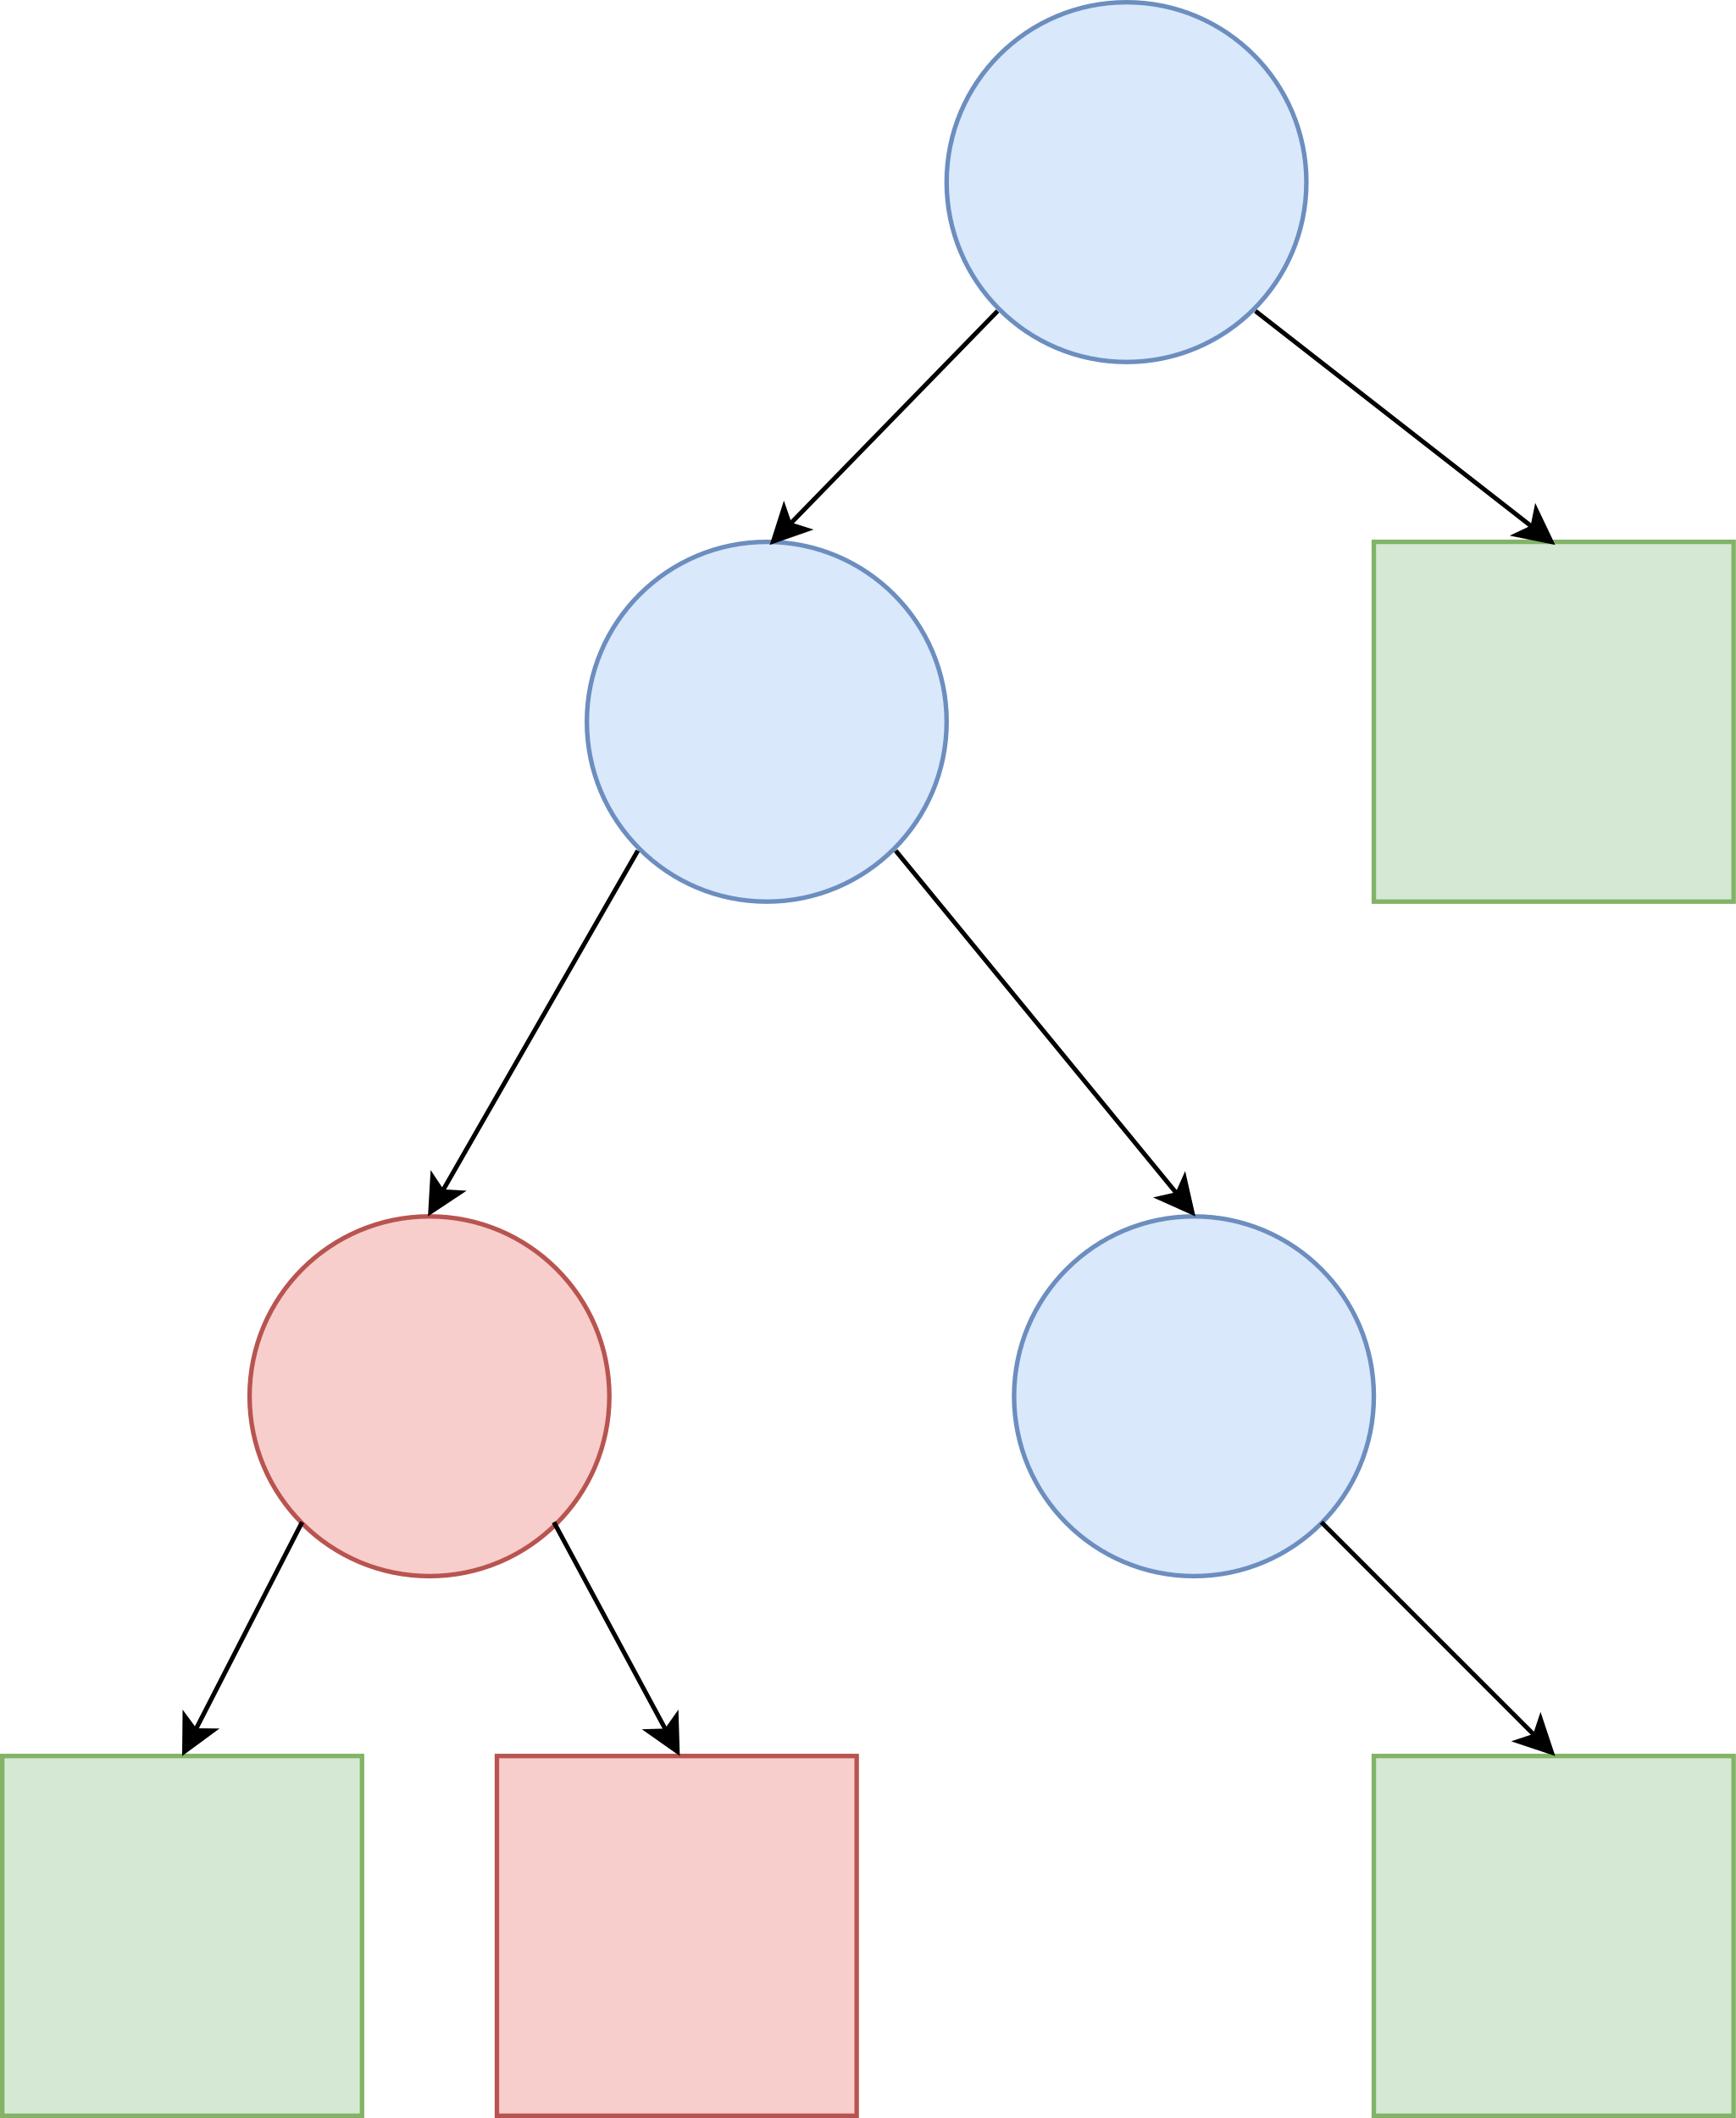
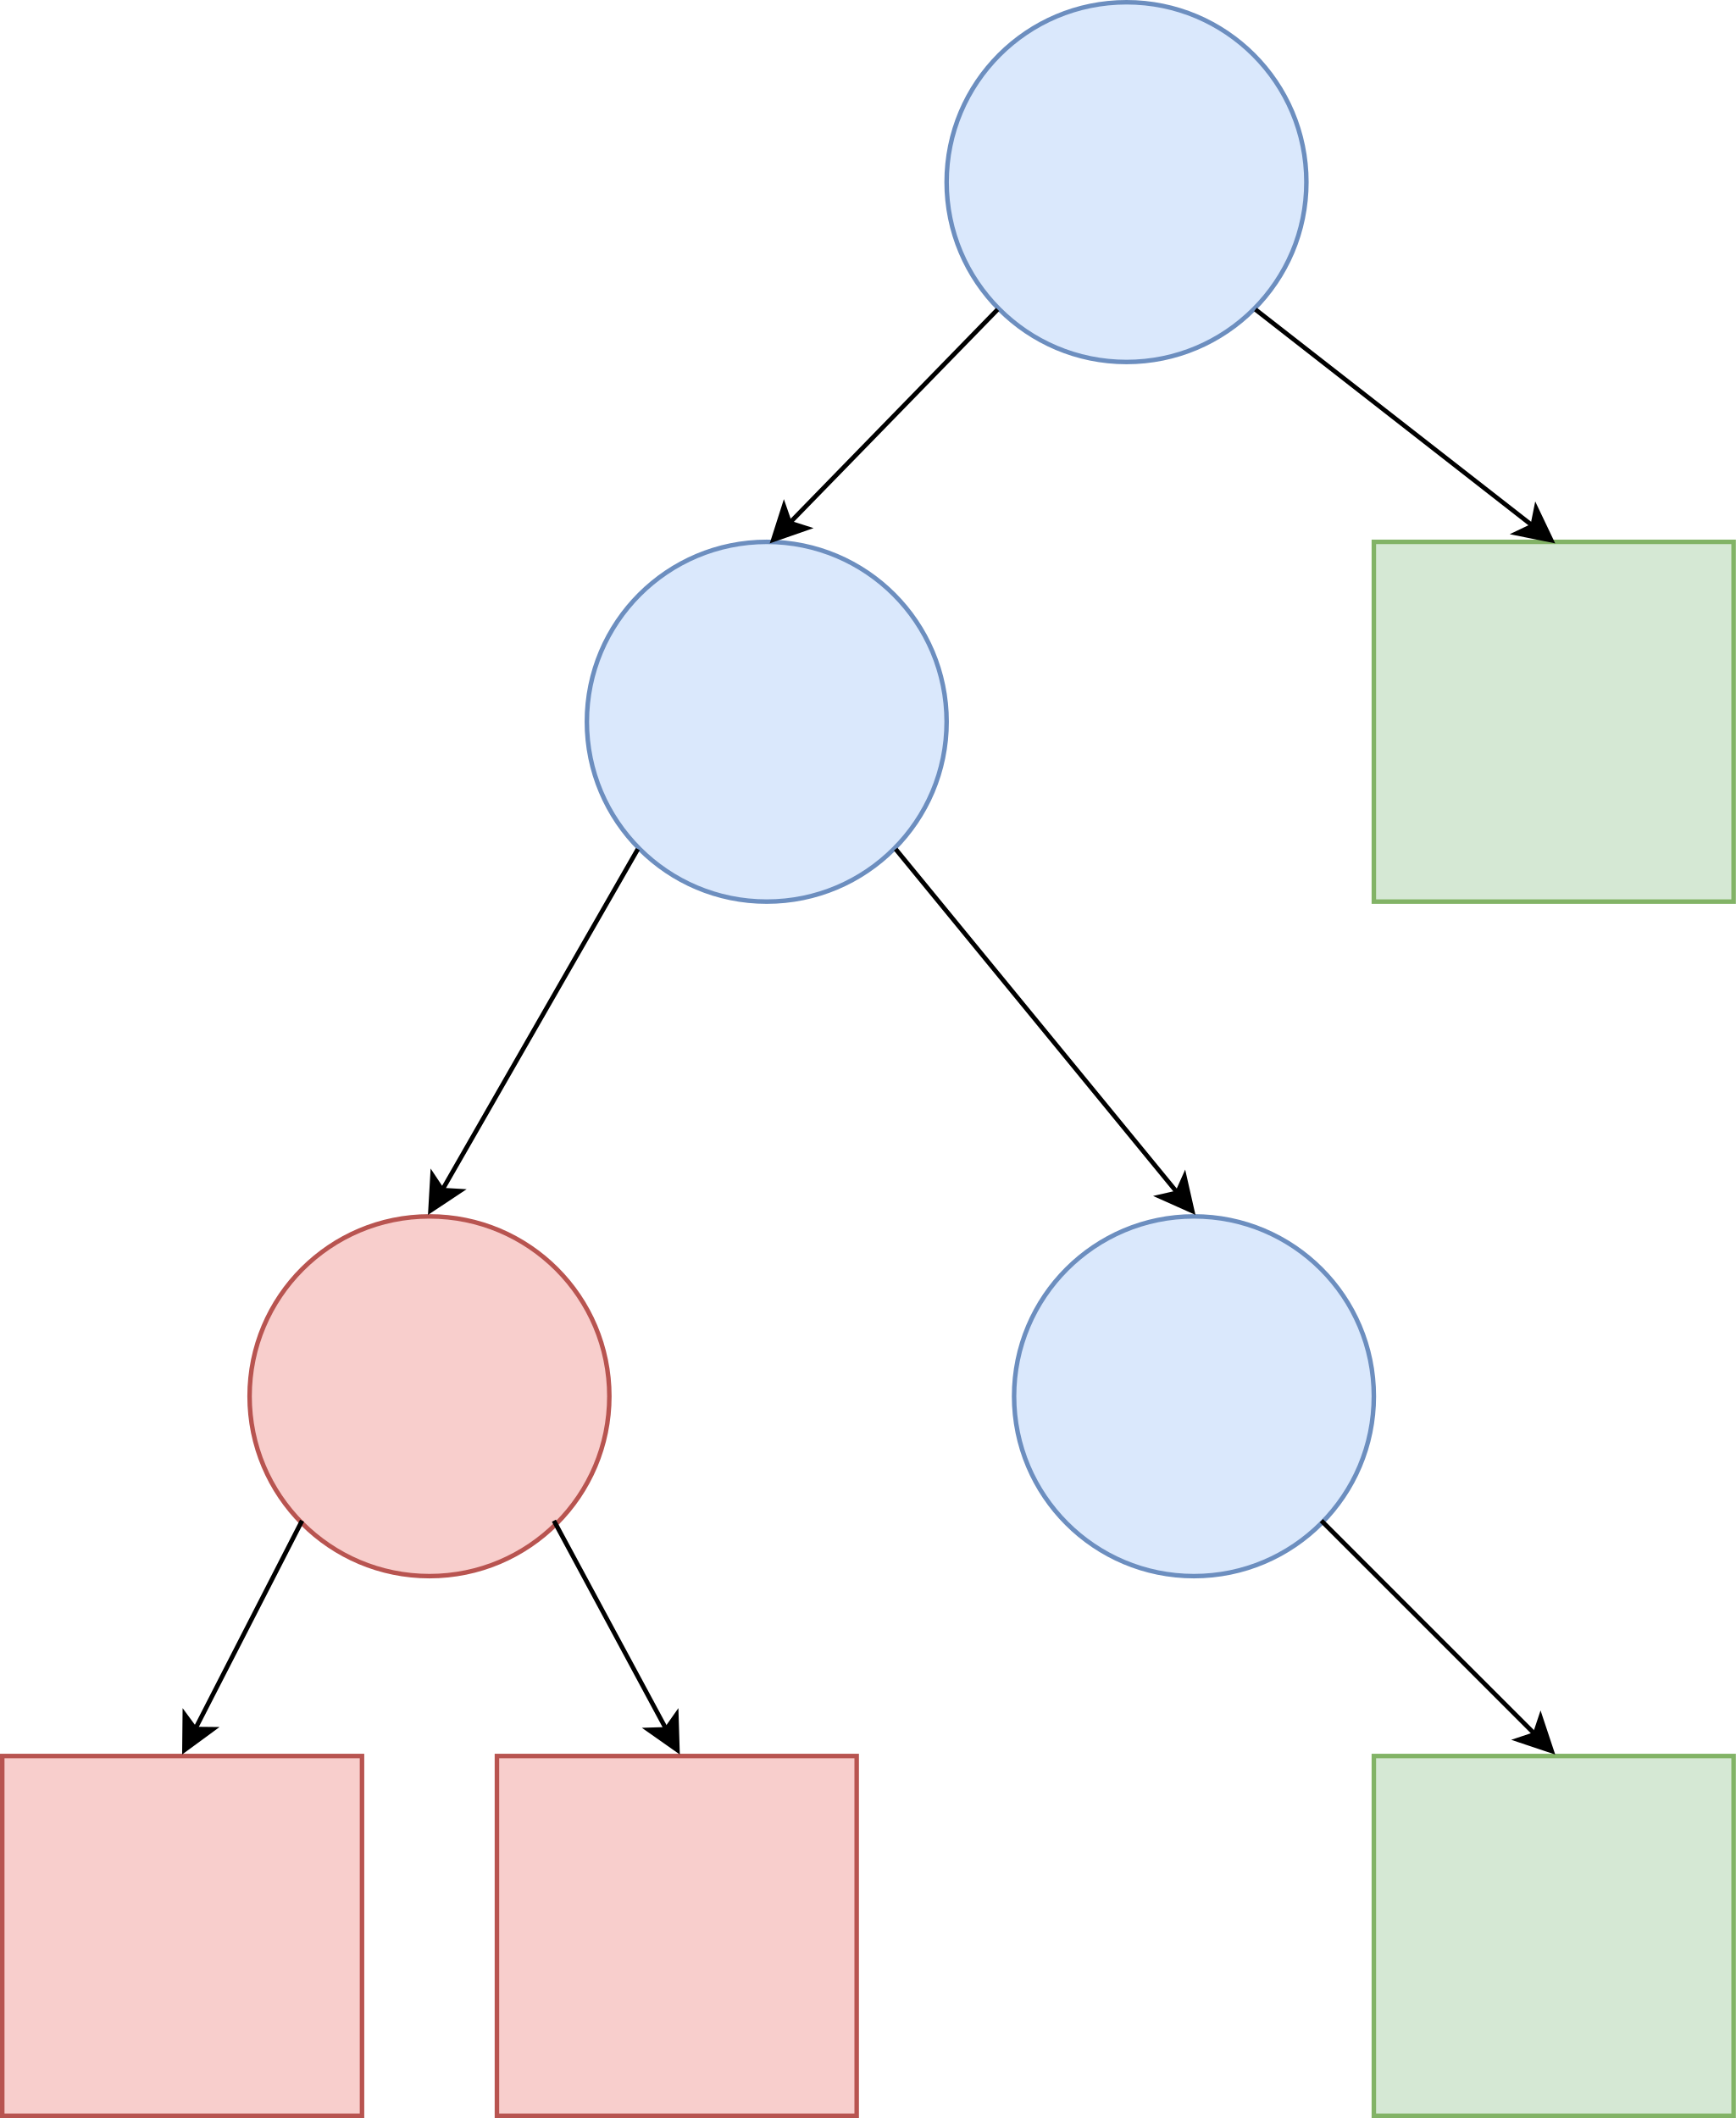
- <svg xmlns="http://www.w3.org/2000/svg" width="386px" height="471px" version="1.1" content="&lt;mxfile userAgent=&quot;Mozilla/5.0 (Macintosh; Intel Mac OS X 10_12_4) AppleWebKit/537.36 (KHTML, like Gecko) Chrome/57.0.299.133 Safari/537.36&quot; version=&quot;6.4.6&quot; editor=&quot;www.draw.io&quot;&gt;&lt;diagram name=&quot;Page-1&quot;&gt;7Zldb9owFIZ/DbeV448QLlfabjeTJvVi66VJTohVg5FjCuzXzxAHYggpmrIkVZeLyn6Pv/L66YkTRmS62H7VfJV9VwnIEUbJdkQeRhhHiNq/e2FXCCEJC2GuRVJIwUl4Fr/Bicipa5FA7jU0SkkjVr4Yq+USYuNpXGu18ZulSvqzrvgcLoTnmMtL9adITOZui6GT/g3EPCtnDpCLzHj8OtdqvXTzjTBJD1cRXvByLNc+z3iiNhWJPI7IVCtlitJiOwW5t7a0rej3dCV6XLeGpbmlA5kUPd64XEO55MPCzK40w/awvtvK/SYTBp5XPN5HNnbnrZaZhbS1wBZ5vio2IxVbsBPcSz4DeX+0ZKqk0ocxydPhsk1SIWVFTzhEaWz13Gj1CpVIGEcwS23ELRi0ge3Vuw6OXlpEQS3A6J1t4joQ4uzf+dhtKnvtpKyyzaXGHV3z48Anh23BmVxvOEXvG96BzQyihNbZHOEZCcN2bA6wbzNFHfocfB6fKWb9+YyH4HMaxRDXpo1ZxKhN2634jEmPPJMh+NwPzwHp0Gc6rAdiN2QHY9/xo5VdOM6G5Xg3RxDMzo4gXTIefkbHCe2R8fENji+TL/tXF1uLJc9zEftGw1aYX7aMXPml1Jd2MYfAHSurL65dMQkkF287Z6bZhai1jsHPgYbrOZjqufXS3Ip5rMa8UtMguRFv/jLqHHUz/FDCLrCSn/z/FkbPNqVYvutVfd95byB0NlBxzxcD2Z3hu0qz1b5BfoHA0ZjbqIjaoyLohwrcKxWT8C6sXsTbW8LGXnhM22GGoknjuJ0idMv7+3ASC6tBiPaJEGa4di9bRsg+RJqmGRJRpbEfJCnVERX2StQ4uCOVC4feVmMUeWEy/kuiMG3KfTia1IZ7IeqGTzEDIiqsIerKybIbogiOmpJHW0SRCWsEd0hE4Y/01Cu/sXtEsf9EDYqoGz6vDSdH1RJFeiWKNT71opaAQo3HqICixmn+IVC2evrRrmh++mGUPP4B&lt;/diagram&gt;&lt;/mxfile&gt;">
+ <svg xmlns="http://www.w3.org/2000/svg" width="386px" height="471px" version="1.1" content="&lt;mxfile userAgent=&quot;Mozilla/5.0 (Macintosh; Intel Mac OS X 10_12_4) AppleWebKit/537.36 (KHTML, like Gecko) Chrome/57.0.299.133 Safari/537.36&quot; version=&quot;6.4.6&quot; editor=&quot;www.draw.io&quot;&gt;&lt;diagram name=&quot;Page-1&quot;&gt;7ZlNk5owGMc/jdcdyAvCsWt320tnOrOHtscID5LZaJwQV+2nbzRBibKs7bBAp+XgJP8nb/zzMyQwwbPl7pNi6+KLzEBMUJDtJvjjBKEkQeb3IOytECXUCgvFMyuFZ+GJ/wQnBk7d8AxKr6CWUmi+9sVUrlaQak9jSsmtXyyXwu91zRZwJTylTFyr33imC6vGNDjrn4EviqrnMHCROUufF0puVq6/CcL58bLhJavacuXLgmVyW5PwwwTPlJTappa7GYiDtZVttt7jK9HTuBWs9C0VcGJrvDCxgWrIx4HpfWWGqWF8N5n7bcE1PK1ZeohszcwbrdBLYXKhSbJybScj5zswHdwLNgdxf7JkJoVUxzbx4/EyRXIuRE3PGMR5avRSK/kMtUiUxjDPTcQNGJSG3at3HZ68NIiCXIJWe1PEVcDY2b/3sdvW5tpJRW2aK405uhanhs8Om4QzudlwErxt+PvbnMcppI02z2NKDOad2Bwi32YS9OhzOAafMwpxRpp8jtEcR1E3PhNEh/MZjcHnfnhGeECe8Rh8HobnEPfoMxnXA7GnlXrqO36ysg/H6bgc72cLgujFFqRPxqN/0XFMBmR8eoPjq+zD4ehicqlgZclT32jYcf3dpAOX/lHpKzOYY+COVtkfrpztBLKr086FaWYgcqNS8NdAzdQCdH3fem1uzTzaYF6lKRBM8xd/GE2Ouh6+Sm4GWFuf/H8LJReTYofvatXPO281FFw0ZO/5qiEzM2xfK7Y+FCivEDgZcxsVcXdUhL9BhWnTHbmjbhlBgzKSRHdR/cLeTGM69cJT0g1BJEha2+0VqFtO8+NZZmgDQmRIhBBFjXPZMULmkdLWzZiIqozte4nqkKhoUKKm4R2uXSjyphoFsRfG0z8kCpG2tQ/FSWN4EKJueDEzIqKiBqJe2Wf2QxRGcdvi0RVROKGt4I6JKPQ3PfWqN+4eUfQ/UaMi6oaXbeNZoxqJwoMSRVufenFHQAWt26iQBK3dvCNQJnv+hGeLnz+T4odf&lt;/diagram&gt;&lt;/mxfile&gt;">
  <defs />
  <g transform="translate(0.5,0.5)">
    <ellipse cx="250" cy="40" rx="40" ry="40" fill="#dae8fc" stroke="#6c8ebf" pointer-events="none" />
-     <rect x="0" y="390" width="80" height="80" fill="#d5e8d4" stroke="#82b366" pointer-events="none" />
+     <rect x="0" y="390" width="80" height="80" fill="#f8cecc" stroke="#b85450" pointer-events="none" />
    <rect x="305" y="390" width="80" height="80" fill="#d5e8d4" stroke="#82b366" pointer-events="none" />
    <rect x="110" y="390" width="80" height="80" fill="#f8cecc" stroke="#b85450" pointer-events="none" />
    <rect x="305" y="120" width="80" height="80" fill="#d5e8d4" stroke="#82b366" pointer-events="none" />
    <ellipse cx="95" cy="310" rx="40" ry="40" fill="#f8cecc" stroke="#b85450" pointer-events="none" />
    <ellipse cx="170" cy="160" rx="40" ry="40" fill="#dae8fc" stroke="#6c8ebf" pointer-events="none" />
    <ellipse cx="265" cy="310" rx="40" ry="40" fill="#dae8fc" stroke="#6c8ebf" pointer-events="none" />
-     <path d="M 66.67 338 L 42.91 384.33" fill="none" stroke="#000000" stroke-miterlimit="10" pointer-events="none" />
-     <path d="M 40.51 389.01 L 40.59 381.18 L 42.91 384.33 L 46.82 384.37 Z" fill="#000000" stroke="#000000" stroke-miterlimit="10" pointer-events="none" />
-     <path d="M 122.67 338 L 147.65 384.39" fill="none" stroke="#000000" stroke-miterlimit="10" pointer-events="none" />
-     <path d="M 150.14 389.02 L 143.74 384.51 L 147.65 384.39 L 149.9 381.19 Z" fill="#000000" stroke="#000000" stroke-miterlimit="10" pointer-events="none" />
-     <path d="M 141.33 188.67 L 97.84 264.48" fill="none" stroke="#000000" stroke-miterlimit="10" pointer-events="none" />
-     <path d="M 95.22 269.03 L 95.67 261.22 L 97.84 264.48 L 101.74 264.7 Z" fill="#000000" stroke="#000000" stroke-miterlimit="10" pointer-events="none" />
-     <path d="M 198.67 188.67 L 261.3 265.08" fill="none" stroke="#000000" stroke-miterlimit="10" pointer-events="none" />
-     <path d="M 264.62 269.14 L 257.48 265.94 L 261.3 265.08 L 262.89 261.5 Z" fill="#000000" stroke="#000000" stroke-miterlimit="10" pointer-events="none" />
-     <path d="M 293.33 338 L 340.83 385.5" fill="none" stroke="#000000" stroke-miterlimit="10" pointer-events="none" />
-     <path d="M 344.54 389.21 L 337.12 386.73 L 340.83 385.5 L 342.07 381.78 Z" fill="#000000" stroke="#000000" stroke-miterlimit="10" pointer-events="none" />
-     <path d="M 221.33 68.67 L 175.11 116.11" fill="none" stroke="#000000" stroke-miterlimit="10" pointer-events="none" />
-     <path d="M 171.45 119.87 L 173.83 112.41 L 175.11 116.11 L 178.84 117.29 Z" fill="#000000" stroke="#000000" stroke-miterlimit="10" pointer-events="none" />
-     <path d="M 278.67 68.67 L 340.31 116.75" fill="none" stroke="#000000" stroke-miterlimit="10" pointer-events="none" />
-     <path d="M 344.45 119.98 L 336.78 118.43 L 340.31 116.75 L 341.08 112.91 Z" fill="#000000" stroke="#000000" stroke-miterlimit="10" pointer-events="none" />
+     <path d="M 66.67 337.67 L 42.91 384" fill="none" stroke="#000000" stroke-miterlimit="10" pointer-events="none" />
+     <path d="M 40.51 388.67 L 40.59 380.85 L 42.91 384 L 46.82 384.04 Z" fill="#000000" stroke="#000000" stroke-miterlimit="10" pointer-events="none" />
+     <path d="M 122.67 337.67 L 147.65 384.06" fill="none" stroke="#000000" stroke-miterlimit="10" pointer-events="none" />
+     <path d="M 150.14 388.68 L 143.74 384.18 L 147.65 384.06 L 149.9 380.86 Z" fill="#000000" stroke="#000000" stroke-miterlimit="10" pointer-events="none" />
+     <path d="M 141.33 188.33 L 97.84 264.14" fill="none" stroke="#000000" stroke-miterlimit="10" pointer-events="none" />
+     <path d="M 95.22 268.7 L 95.67 260.88 L 97.84 264.14 L 101.74 264.37 Z" fill="#000000" stroke="#000000" stroke-miterlimit="10" pointer-events="none" />
+     <path d="M 198.67 188.33 L 261.3 264.74" fill="none" stroke="#000000" stroke-miterlimit="10" pointer-events="none" />
+     <path d="M 264.62 268.8 L 257.48 265.61 L 261.3 264.74 L 262.89 261.17 Z" fill="#000000" stroke="#000000" stroke-miterlimit="10" pointer-events="none" />
+     <path d="M 293.33 337.67 L 340.83 385.16" fill="none" stroke="#000000" stroke-miterlimit="10" pointer-events="none" />
+     <path d="M 344.54 388.88 L 337.12 386.4 L 340.83 385.16 L 342.07 381.45 Z" fill="#000000" stroke="#000000" stroke-miterlimit="10" pointer-events="none" />
+     <path d="M 221.33 68.33 L 175.11 115.77" fill="none" stroke="#000000" stroke-miterlimit="10" pointer-events="none" />
+     <path d="M 171.45 119.53 L 173.83 112.08 L 175.11 115.77 L 178.84 116.96 Z" fill="#000000" stroke="#000000" stroke-miterlimit="10" pointer-events="none" />
+     <path d="M 278.67 68.33 L 340.31 116.42" fill="none" stroke="#000000" stroke-miterlimit="10" pointer-events="none" />
+     <path d="M 344.45 119.65 L 336.78 118.1 L 340.31 116.42 L 341.08 112.58 Z" fill="#000000" stroke="#000000" stroke-miterlimit="10" pointer-events="none" />
  </g>
</svg>
